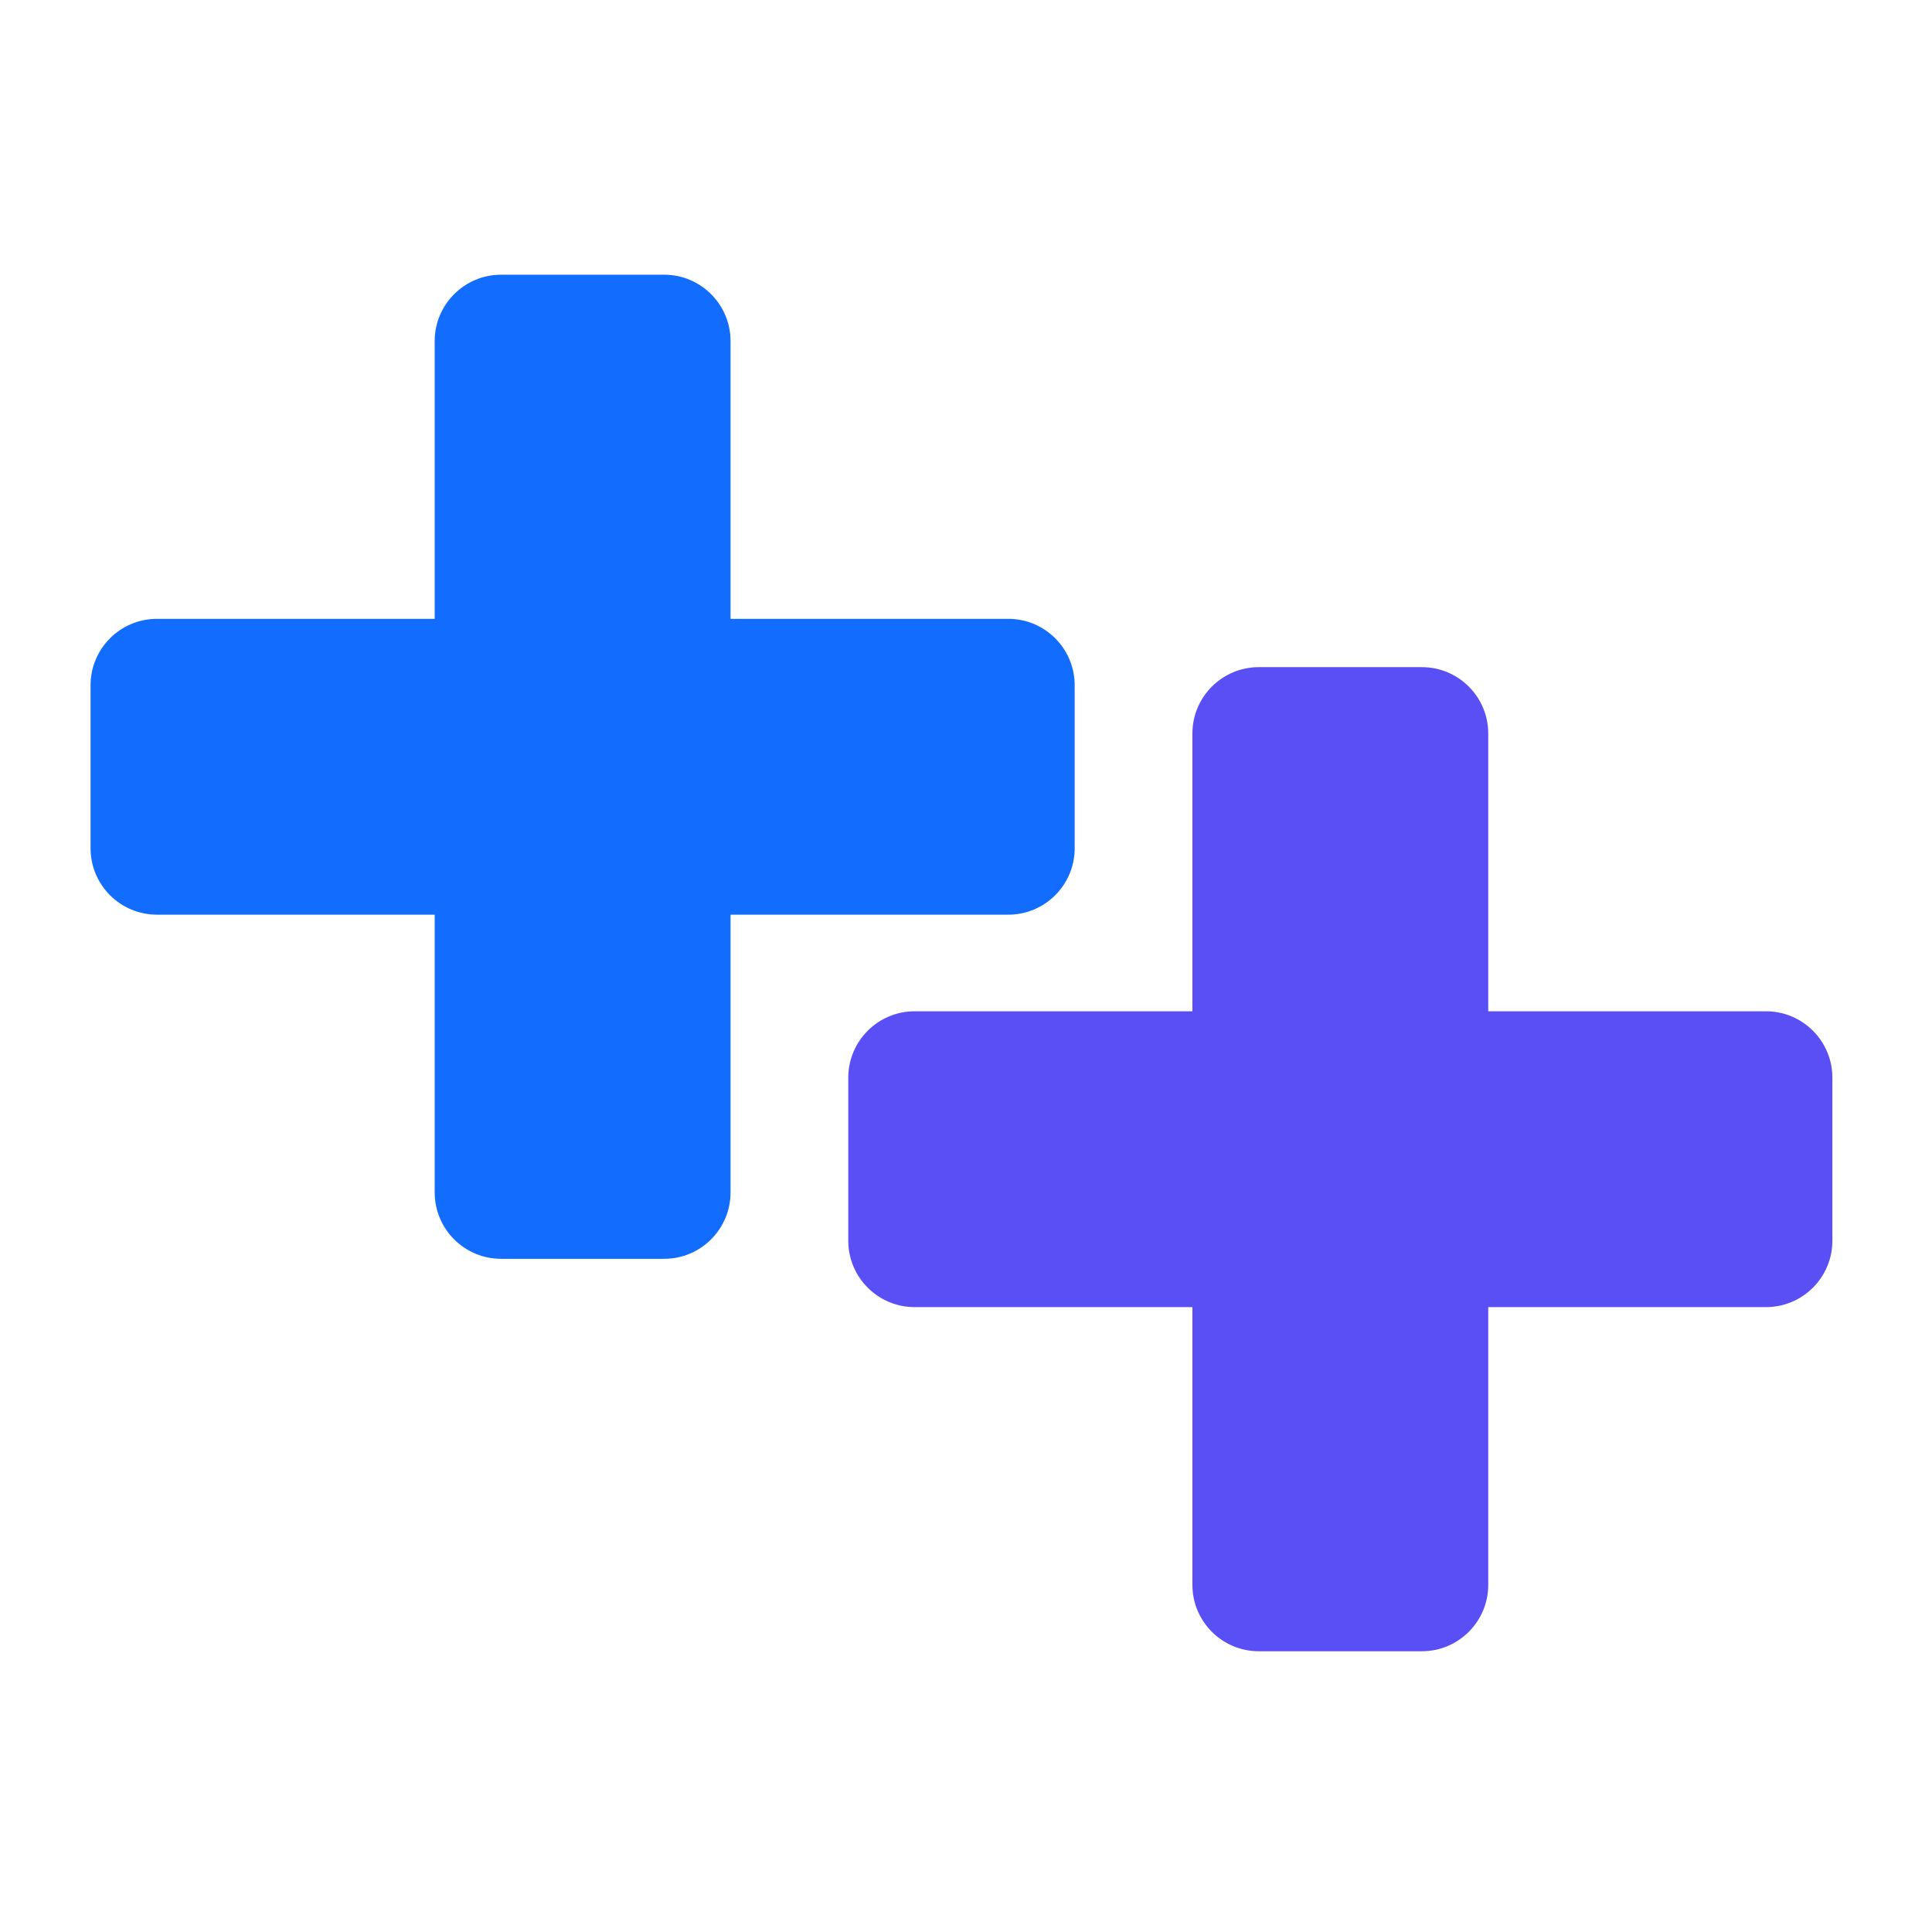
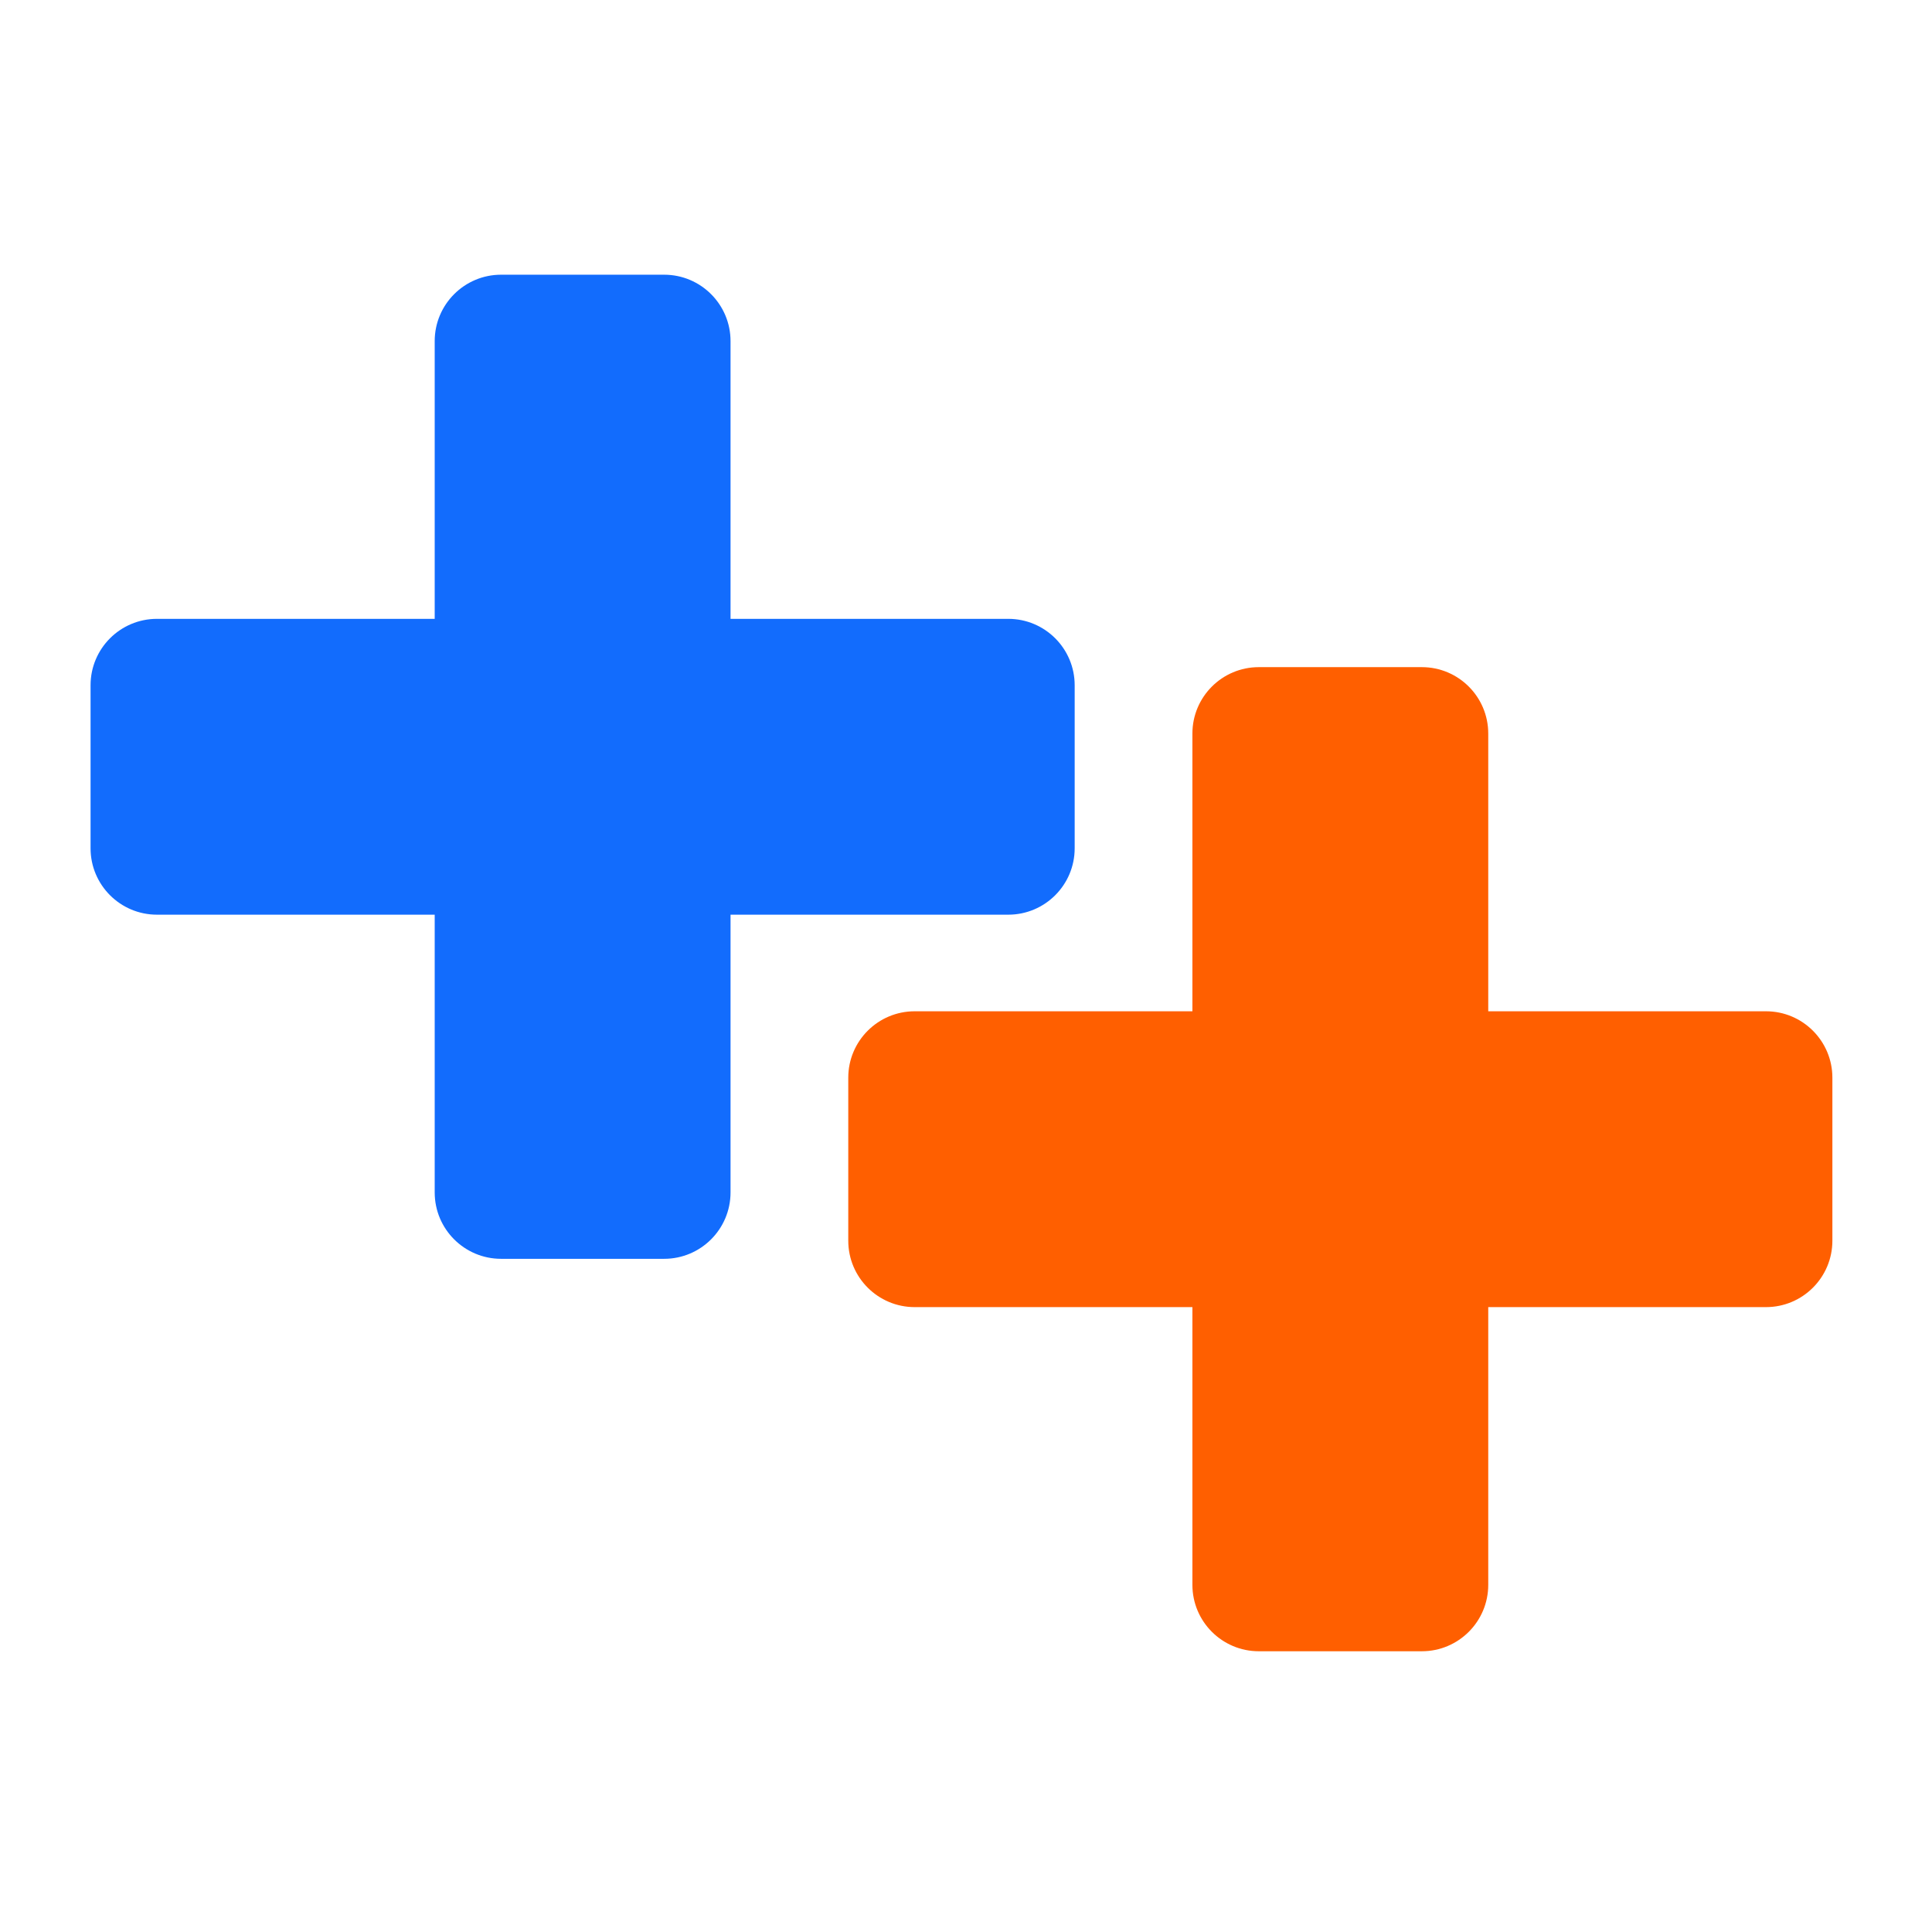
<svg xmlns="http://www.w3.org/2000/svg" viewBox="0 0 64 64">
  <g fill="#126cfd">
    <rect x="14.4" y="9.1" width="9.8" height="32.6" rx="2.2" />
    <rect x="3" y="20.5" width="32.6" height="9.8" rx="2.2" />
  </g>
-   <g fill="#594ff5">
+   <g fill="#ff5f00">
    <rect x="39.5" y="22.1" width="9.8" height="32.6" rx="2.2" />
    <rect x="28.1" y="33.5" width="32.6" height="9.8" rx="2.2" />
  </g>
</svg>
